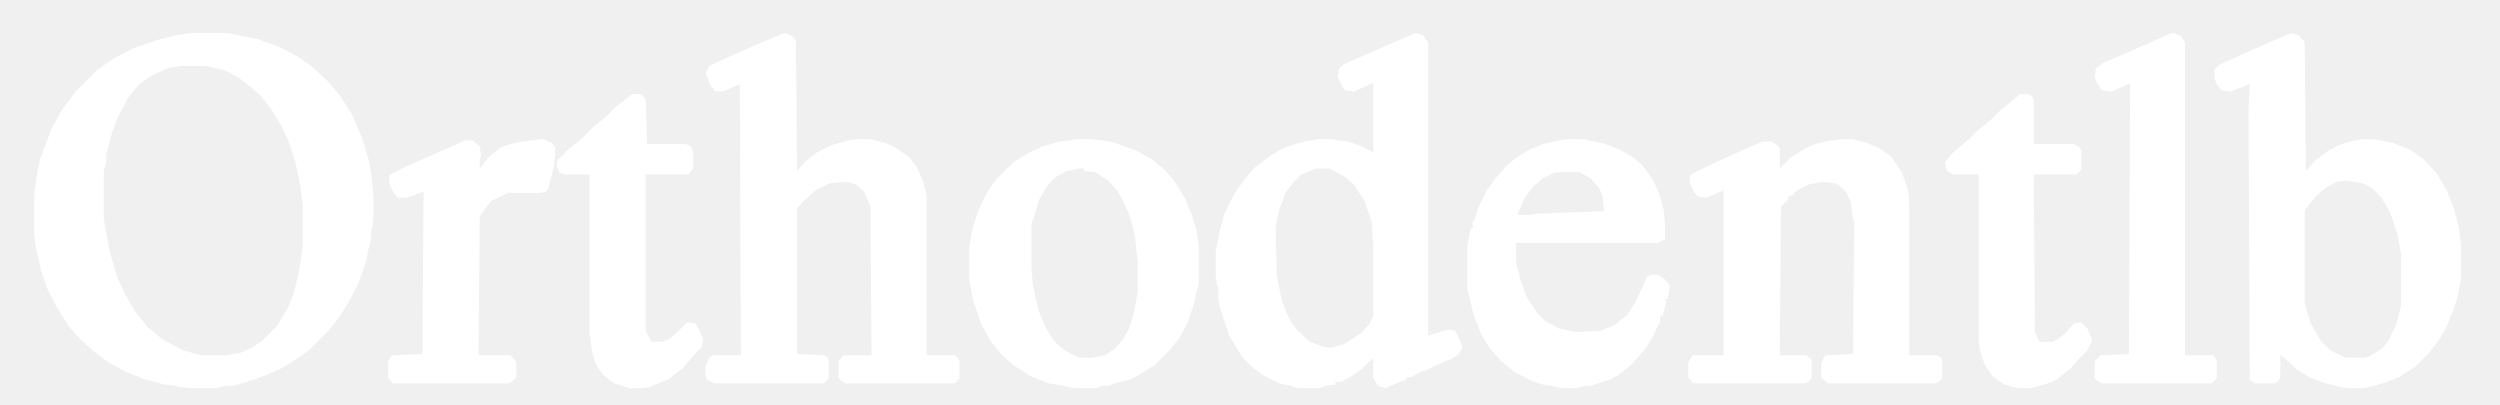
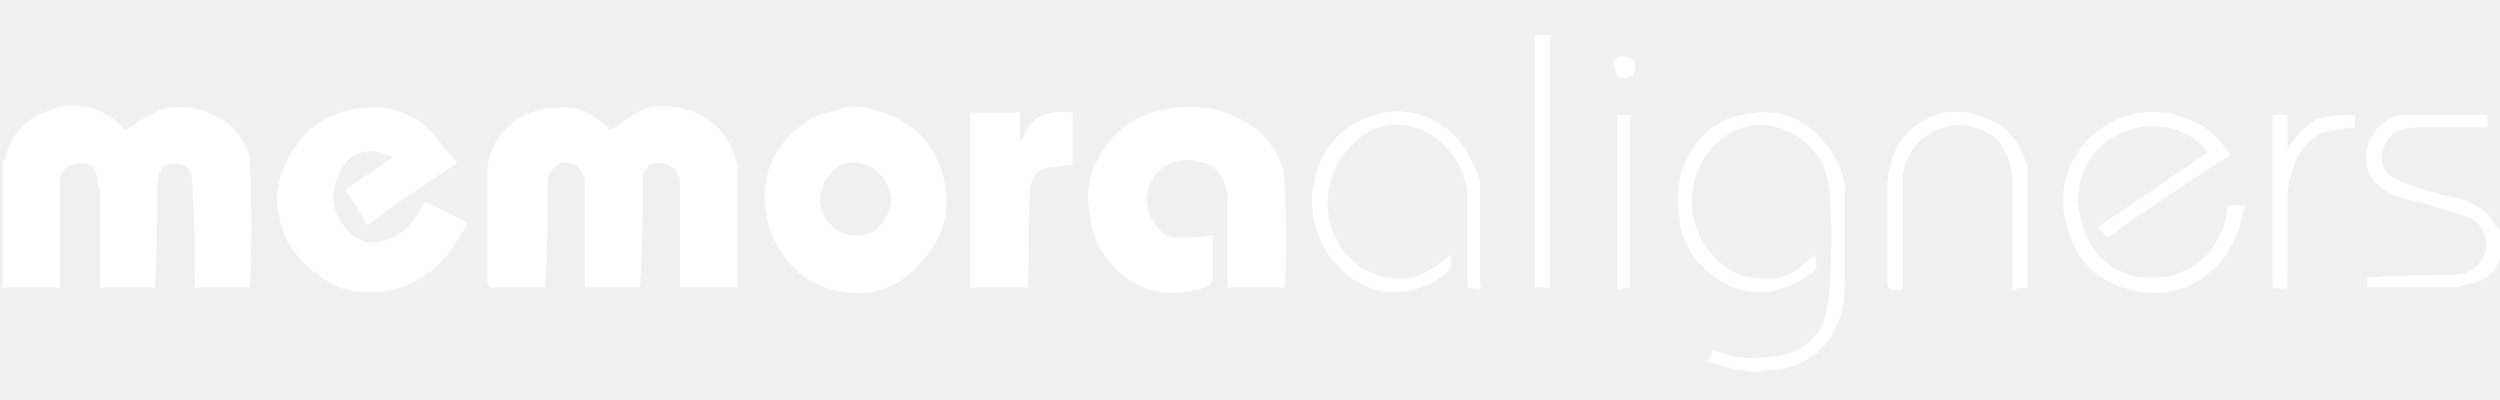
- <svg xmlns="http://www.w3.org/2000/svg" id="euVGIe1vjDa1" viewBox="0 0 2048 331" shape-rendering="geometricPrecision" text-rendering="geometricPrecision" project-id="9c27c74de165434687f865e5fe36f2f0" export-id="4bab615841274768b28a57f12c2a3446" cached="false">
-   <path d="M156,27h30l25,5l19,7l15,8l11,8l13,12l10,12l10,16l8,19l5,17l2,10l2,21v14l-1,11-1,2v7l-2,7-2,11-6,17-8,16-9,14-8,10-16,16-13,9-8,5-11,5-13,5-10,3-7,2h-7l-7,2h-20l-10-1-3-1-9-1-16-4-15-6-15-8-12-9-12-11-9-10-11-18-6-12-5-14-5-22-1-9v-34l1-6l2-13l2-9l9-24l8-15L62,75L80,57l13-9l15-8l20-7l16-4l12-2ZM137,56l-13,6-10,7-9,11-8,15-5,13-3,12-2,6v7l-2,7v39l2,11l3,17l6,20l6,13l8,14l11,14l12,10l17,9l15,4h21l11-2l9-4l9-6l12-12l9-15l5-13l4-17l3-20v-34l-2-16-4-19-6-18-6-13-8-13-9-11-8-7-9-7-11-6-16-4h-22l-10,2Z" fill="#fff" />
-   <path d="M1160,27l6,2l4,6v240l16-5l6,1l5,10l1,4-3,5-6,4-10,4-8,4-10,4-5,3h-4v2l-8,3-9,4-6-2-4-6v-17l-9,9-10,7-8,4h-4v2l-8,1-5,2h-18l-6-2-9-2-14-7-9-7-7-7-11-18-7-21-2-9v-10l-1-1-1-7v-21l3-16l4-15l8-16l7-10l9-11l13-10l10-6l11-4l7-2l12-2h9l15,2l12,4l9,5v-57l-16,7-7-1-3-4-3-7l1-7l5-4l30-13l25-11l3-1Zm-94,116l-7,7-6,8-5,14-3,13l1,40l1,6l3,15l6,15l7,10l10,9l11,4l6,1l11-3l14-9l7-8l3-6v-55l-1-21-6-18-9-14-7-6-13-7h-11l-12,5Z" fill="#fff" />
-   <path d="M1877,27l6,2l4,4l1,2l1,105l7-8l12-9l8-4l9-3l10-2h9l16,3l15,6l11,8l10,11l8,13l6,15l4,15l2,15v29l-3,15-3,9-5,13-6,11-9,12-11,11-14,9-10,4-10,3-9,2h-12l-7-1-3-1-9-2-13-5-10-6-12-11-2-1v19l-4,4h-17l-4-3-1-221l1-21-16,6-7-1-4-5-2-5v-7l4-4l38-17l21-9Zm37,122l-9,5-8,7-9,11v77l5,16l8,14l8,8l12,6h16l4-1l11-7l4-5l7-14l4-16v-42l-3-16-6-18-7-12-8-8-8-4-13-2-8,1Z" fill="#fff" />
-   <path d="M883,114h11l16,2l20,7l13,7l11,9l7,8l9,14l6,14l4,13l2,12v32l-2,8-2,9-5,15-7,13-8,10-12,12-13,8-8,4-12,3-4,2h-6l-5,2h-18l-9-2-12-2-15-6-14-9-10-9-8-10-8-14-7-21-3-16v-27l3-16l5-15l7-14l7-10l14-14l13-8l11-5l14-4l15-2Zm-2,25l-7,1-9,5-7,7-7,12-4,14-2,5v36l1,14l5,22l6,14l7,11l8,7l12,6h11l10-2l8-5l7-8l5-9l4-13l3-17v-24l-2-19-2-10-4-13-8-16-8-9-11-7-9-1v-2h-6l-1,1Z" fill="#fff" />
-   <path d="M0,0L5,2L9,6l1,107l7-8l9-7l12-6l14-4l6-1h12l12,3l9,4l11,8l6,8l5,11l3,12v131h23l3,2l1,3v14l-4,4h-90l-5-4v-14l4-5h23L70,142l-5-12-7-6-8-2-13,1-12,6-10,9-5,6v119l22,1l3,2l1,3v14l-4,4h-90l-6-3-1-3v-8l3-7l3-2h23L-37,42l-14,6h-6l-4-5-4-10l3-6l24-11L-8,3L0,0Z" transform="translate(643 27)" fill="#fff" />
-   <path d="M0,0h10L21,3L31,7l10,7l9,13l5,15l1,9v126h22l4,2l1,2v15l-3,3-3,1h-88l-5-5v-11l2-5l2-2l22-1L11,67l-1-1L8,51L4,43l-5-5-4-2-11-1-10,2-10,5-4,4h-2l-2,4-5,5-1,122h22l4,4v15l-3,3-2,1h-92l-4-5v-12l3-5l1-1h25v-135l-14,6-7-1-3-3-4-9l1-6l16-8L-74,6l10-4h8l5,4l1,2v16l9-9l13-8l7-3l8-2L0,0Z" transform="translate(1508 114)" fill="#fff" />
-   <path d="M1284,114h13l18,4l13,5l10,6l8,7l9,13l5,12l3,11l1,13v11l-6,3h-116v16l4,16l5,13l8,12l7,7l11,6l14,3l20-1l12-5l10-8l7-11l6-13l3-7l3-2h6l6,4l4,5-2,11h-2l1,3-2,7-1,4h-2v5l-3,5-3,7-7,11-11,12-10,8-7,4-10,3-5,2h-6l-7,2h-11l-9-2-7-1-9-3-14-7-11-9-9-10-8-13-5-13-2-7-2-9-2-7v-36l3-14h2l-1-4l2-3l3-10l7-14l8-11l7-8l8-7l11-7l12-5l14-3l6-1Zm-12,28l-8,4-8,7-7,9-6,14h11l5-1l55-2-1-12-3-7-7-8-9-5h-19l-3,1Z" fill="#fff" />
-   <path d="M0,0L6,2L9,6l1,3v255h23l3,4v15l-4,4h-90l-5-3-1-1v-14l5-5l23-1l1-222-15,7-8-1-4-6-2-5l1-7l5-4l32-14L-3,1L0,0Z" transform="translate(1780 27)" fill="#fff" />
-   <path d="M0,0h7l4,4l1,37h32l4,2l2,5v13l-4,5h-35v128l4,8l1,1h8l6-2l8-7l7-7l7,1l6,12-1,7-11,12-4,5-13,10-15,6-6,1h-10l-13-4-8-6-4-5-3-5-3-10-2-14v-131h-20l-5-2-2-5l1-5l9-9l10-8l10-10l10-8l8-8L-4,3L0,0Z" transform="translate(518 77)" fill="#fff" />
-   <path d="M0,0L7,3l3,4L9,21L4,41L2,43l-4,1h-27l-14,7-7,9-2,4-1,113h26l4,4l1,3v11l-4,4-3,1h-94l-4-4v-14l2-4l2-1l24-1l1-133-14,5h-7l-4-5-3-6v-8l19-9L-66,2l2-1h6l6,5l1,7-1,5v6l8-10l9-7l8-3l9-2L0,0Z" transform="translate(445 114)" fill="#fff" />
-   <path d="M0,0h7l4,4v37h33l5,3l1,3v15l-4,4h-35l1,129l3,7l1,1h11l9-6l8-9l6-1l5,5l4,10-4,8-7,7-7,8-10,8-5,3-10,3-7,2h-11l-11-3-10-7-6-9-4-12-1-7v-137h-21l-5-3-2-7l7-8l13-11l7-7l11-9l7-7L-6,5L0,0Z" transform="translate(1655 77)" fill="#fff" />
+ <svg xmlns="http://www.w3.org/2000/svg" version="1.2" viewBox="0 0 100 16" width="100" height="16">
+   <style>.a{fill:#fff}</style>
+   <path class="a" d="m94.7 11.5q0-0.2 0-0.4 1.5-0.1 3-0.1 0.2 0 0.3 0c0.5 0 0.9-0.1 1.2-0.5 0.5-0.6 0.2-1.5-0.4-1.8-0.5-0.2-1.1-0.3-1.6-0.5-0.6-0.2-1.2-0.2-1.8-0.6-0.9-0.5-0.9-1.6-0.5-2.2 0.3-0.5 0.8-0.8 1.3-0.8 1.1 0 2.2 0 3.3 0q0 0.3 0 0.5-0.3 0-0.7 0-1.1 0-2.2 0c-0.4 0-0.8 0.1-1.1 0.5-0.4 0.6-0.3 1.3 0.4 1.6 0.6 0.3 1.2 0.4 1.8 0.6 0.5 0.1 1.1 0.2 1.6 0.6 0.3 0.2 0.4 0.5 0.6 0.7q0.1 0.1 0.1 0.1 0.1 0.5 0.1 1.1c-0.1 0-0.1 0-0.1 0-0.2 0.8-0.8 1-1.5 1.1-0.1 0.1-0.3 0.1-0.6 0.1q-1.6 0-3.2 0z" />
+   <path class="a" d="m94.2 5c0 0.2-0.1 0.1-0.2 0.1-0.4 0.1-0.7 0.1-1.1 0.2-0.6 0.3-1 0.8-1.2 1.5q-0.2 0.5-0.2 1.1 0 1.6 0 3.2c0 0.5 0 0.5-0.6 0.4q0-3.4 0-6.9 0.3 0 0.6 0c0 0.4 0 0.9 0 1.4 0.3-0.6 0.7-0.9 1.1-1.2 0.5-0.2 1-0.2 1.6-0.2q0 0.2 0 0.4z" />
+   <path class="a" d="m87.6 4.8c0.7 0.3 1.2 0.7 1.6 1.4q-2.5 1.6-4.9 3.3-0.2-0.2-0.4-0.4 2.2-1.5 4.4-3c-0.6-0.9-2.1-1.4-3.4-0.8-1.4 0.6-2 2-1.7 3.3 0.3 1.7 1.6 2.6 3 2.5 1.4 0 2.8-1.1 2.9-2.9 0.2 0 0.4 0 0.7 0-0.2 0.6-0.2 1.1-0.5 1.5-0.4 0.9-1.2 1.6-2.2 1.9q-1.7 0.4-3.2-0.6-0.9-0.7-1.2-1.9c-0.4-1.3-0.1-2.5 0.8-3.5 0.9-0.9 1.9-1.2 3.1-1.1 0.3 0 0.6 0.2 1 0.3z" />
+   <path class="a" d="m81.1 11.5q-0.3 0-0.6 0.1 0-0.2 0-0.3 0-2 0-4c0-0.6-0.2-1.2-0.6-1.7-0.8-0.7-1.9-0.8-2.8-0.2-0.6 0.4-1 1.1-1 1.9q0 2.1 0 4.2 0 0.1 0 0.1c-0.6 0-0.6 0-0.6-0.5q0-1.9 0-3.8c0.1-1.1 0.5-2 1.5-2.5 0.7-0.4 1.4-0.4 2.1-0.2 1.1 0.3 1.7 1 2 2.1 0 0.1 0 0.2 0 0.3q0 2.3 0 4.5z" />
+   <path class="a" d="m69.6 14.8c-0.1 0-0.3 0-0.4-0.1q-0.4-0.1-0.9-0.2 0.1-0.2 0.2-0.5 1 0.4 2.1 0.3c1.3-0.1 2.3-0.6 2.5-2.1q0.1-0.5 0.1-1.1 0.1-1.5 0-3.1c0-1.3-0.6-2.3-1.8-2.8-0.9-0.4-1.9-0.2-2.6 0.4q-0.9 0.8-1.1 2c-0.1 0.9 0.1 1.8 0.7 2.5 0.5 0.6 1.1 1 1.8 1q1 0.2 1.8-0.4 0.3-0.3 0.6-0.5c0.1 0.6 0.1 0.6-0.4 0.9-1.2 0.8-2.6 0.8-3.7-0.1q-1.1-0.8-1.3-2.1c-0.2-1.1-0.1-2.1 0.6-3.1q0.9-1.2 2.5-1.3 1.5-0.1 2.5 1c0.5 0.5 0.9 1.2 1 2 0 1.1 0 2.2 0 3.3 0 0.7 0 1.3-0.2 1.9-0.4 1.2-1.3 1.9-2.5 2.1 0 0-0.1 0-0.4 0-0.4 0.1-0.5 0.1-1.1 0z" />
+   <path class="a" d="m65.2 11.5q-0.2 0-0.5 0.1c0-2.4 0-4.7 0-7q0.2 0 0.5 0 0 3.5 0 6.9z" />
+   <path class="a" d="m64.7 3q-0.3-0.5 0-0.7c0.2-0.1 0.5 0 0.6 0.1 0.2 0.2 0.1 0.4 0 0.6-0.1 0.1-0.4 0.2-0.6 0z" />
+   <path class="a" d="m61.4 6.7q0-2.7 0-5.3 0 0 0 0 0.3 0 0.6 0 0 5 0 10.1-0.3 0-0.6 0 0-2.3 0-4.8z" />
+   <path class="a" d="m58.7 7.8c-0.1-1.2-0.9-2.3-2.1-2.7q-1.4-0.4-2.4 0.6-1.1 1-1.1 2.5c0 1.3 1 2.7 2.4 2.9q1.1 0.2 2-0.5 0.3-0.2 0.5-0.4c0.1 0.5 0.1 0.6-0.4 0.9-1.1 0.8-2.6 0.8-3.7-0.1-1.1-0.9-1.5-2.1-1.4-3.4 0.2-1.4 1-2.6 2.5-3 1-0.3 2-0.1 2.8 0.5 0.7 0.5 1.1 1.3 1.4 2.1q0 0.3 0 0.6 0 1.6 0 3.3c0 0.5 0.2 0.5-0.5 0.4q0-1.7 0-3.4 0-0.1 0-0.3z" />
+   <path class="a" d="m49.1 11.5q0-0.1 0-0.3c0-1 0-2.1 0-3.2 0-0.5-0.2-1.1-0.7-1.4-0.7-0.3-1.4-0.3-2 0.2-0.6 0.5-0.7 1.4-0.3 2q0.4 0.8 1.2 0.7c0.4 0 0.8 0 1.2-0.1q0 0.9 0 1.8c0 0.1-0.1 0.2-0.1 0.2-0.2 0.1-0.4 0.2-0.6 0.2-1.3 0.3-2.4 0-3.3-1q-0.8-0.8-0.9-2-0.3-1.5 0.6-2.7 0.8-1.2 2.3-1.5 1.3-0.3 2.5 0.1c1.1 0.4 1.9 1 2.3 2.2q0.1 0.5 0.1 1 0.1 1.9 0 3.8-1.2 0-2.3 0z" />
+   <path class="a" d="m42.9 6.6c-0.3 0-0.7 0.1-1 0.1-0.5 0.1-0.7 0.5-0.7 1-0.1 1.3 0 2.5-0.1 3.8q-1.2 0-2.3 0 0-3.5 0-7 1 0 2 0 0 0.5 0 1.1 0 0 0.1 0c0.3-1 1.1-1.2 2-1.1q0 1.1 0 2.1z" />
+   <path class="a" d="m33.7 4.3c0.6-0.1 1.1 0 1.6 0.2q2.1 0.7 2.5 2.9c0.2 1.1-0.1 2.1-0.8 2.9q-0.8 1.1-2.2 1.4c-0.9 0.1-1.8-0.1-2.6-0.6-0.9-0.7-1.5-1.7-1.6-2.9-0.1-1.6 0.6-2.7 1.9-3.5 0.4-0.2 0.8-0.2 1.2-0.4zm0.8 5.1c0.6 0 1.3-0.9 1.1-1.7-0.2-0.8-0.8-1.1-1.3-1.2-0.9-0.1-1.5 0.8-1.5 1.5 0 0.8 0.8 1.6 1.7 1.4z" />
+   <path class="a" d="" />
+   <path class="a" d="m23.4 11.5q0-2.1 0-4.2c0-0.2-0.1-0.5-0.4-0.7-0.3-0.1-0.6-0.2-0.8 0.1-0.2 0.1-0.3 0.4-0.3 0.6 0 1.4 0 2.8-0.1 4.2q-1.1 0-2.2 0-0.1-0.1-0.1-0.3c0-1.4 0-2.8 0-4.3 0-0.9 0.5-1.7 1.3-2.2q0.7-0.4 1.6-0.4c0.7-0.1 1.4 0.3 1.9 0.8q0.1 0.1 0.1 0.1c0.4-0.2 0.7-0.5 1.1-0.7 0.7-0.4 1.5-0.3 2.3 0 0.7 0.3 1.2 0.8 1.5 1.5 0.1 0.3 0.2 0.5 0.2 0.8q0 2.3 0 4.7-1.2 0-2.3 0 0-0.1 0-0.3 0-1.9 0-3.9c0-0.2-0.1-0.5-0.3-0.6q-0.4-0.3-0.9-0.1c-0.3 0.2-0.3 0.5-0.3 0.8 0 1.4 0 2.7-0.1 4.1q-1.1 0-2.2 0z" />
+   <path class="a" d="m13.9 6.4c-0.7 0.9-0.8 2 0 2.8q0.8 0.9 2 0.2c0.5-0.3 0.8-0.8 1.1-1.3q0.1 0 0.1 0 0.8 0.4 1.6 0.8c-0.5 1-1.1 1.8-2 2.3q-0.9 0.5-2 0.5c-0.8 0-1.5-0.3-2.1-0.8-0.7-0.5-1.2-1.2-1.4-2.1-0.3-1.1 0-2 0.6-2.9 0.5-0.8 1.3-1.3 2.2-1.5 1.3-0.3 2.7 0 3.6 1.3q0.3 0.4 0.7 0.8c-1.2 0.8-2.4 1.6-3.6 2.5q-0.4-0.7-0.9-1.4 1-0.7 1.9-1.3c-0.7-0.4-1.3-0.3-1.8 0.1z" />
+   <path class="a" d="m3.9 7.3c0-0.7-0.4-0.9-1-0.7-0.3 0-0.4 0.3-0.5 0.5q0 2.3 0 4.4 0 0 0 0-1.2 0-2.3 0 0 0 0 0 0-2.5 0-5c0-0.1 0.1-0.1 0.1-0.1 0.2-1.2 1.1-1.8 2.1-2.1 0.9-0.2 1.6 0 2.3 0.5 0.2 0.2 0.3 0.3 0.4 0.4 0.5-0.3 0.9-0.6 1.4-0.8 1-0.3 2 0 2.8 0.6 0.4 0.4 0.7 0.8 0.8 1.4q0 0.1 0 0.3 0.1 2.3 0 4.8-1.1 0-2.2 0 0-2.1-0.1-4.1c0-0.4-0.1-0.7-0.4-0.8-0.6-0.2-1 0.1-1 0.7q0 2.1-0.1 4.2-1.1 0-2.2 0 0 0 0 0 0-2 0-3.9-0.1-0.2-0.1-0.3z" />
</svg>
